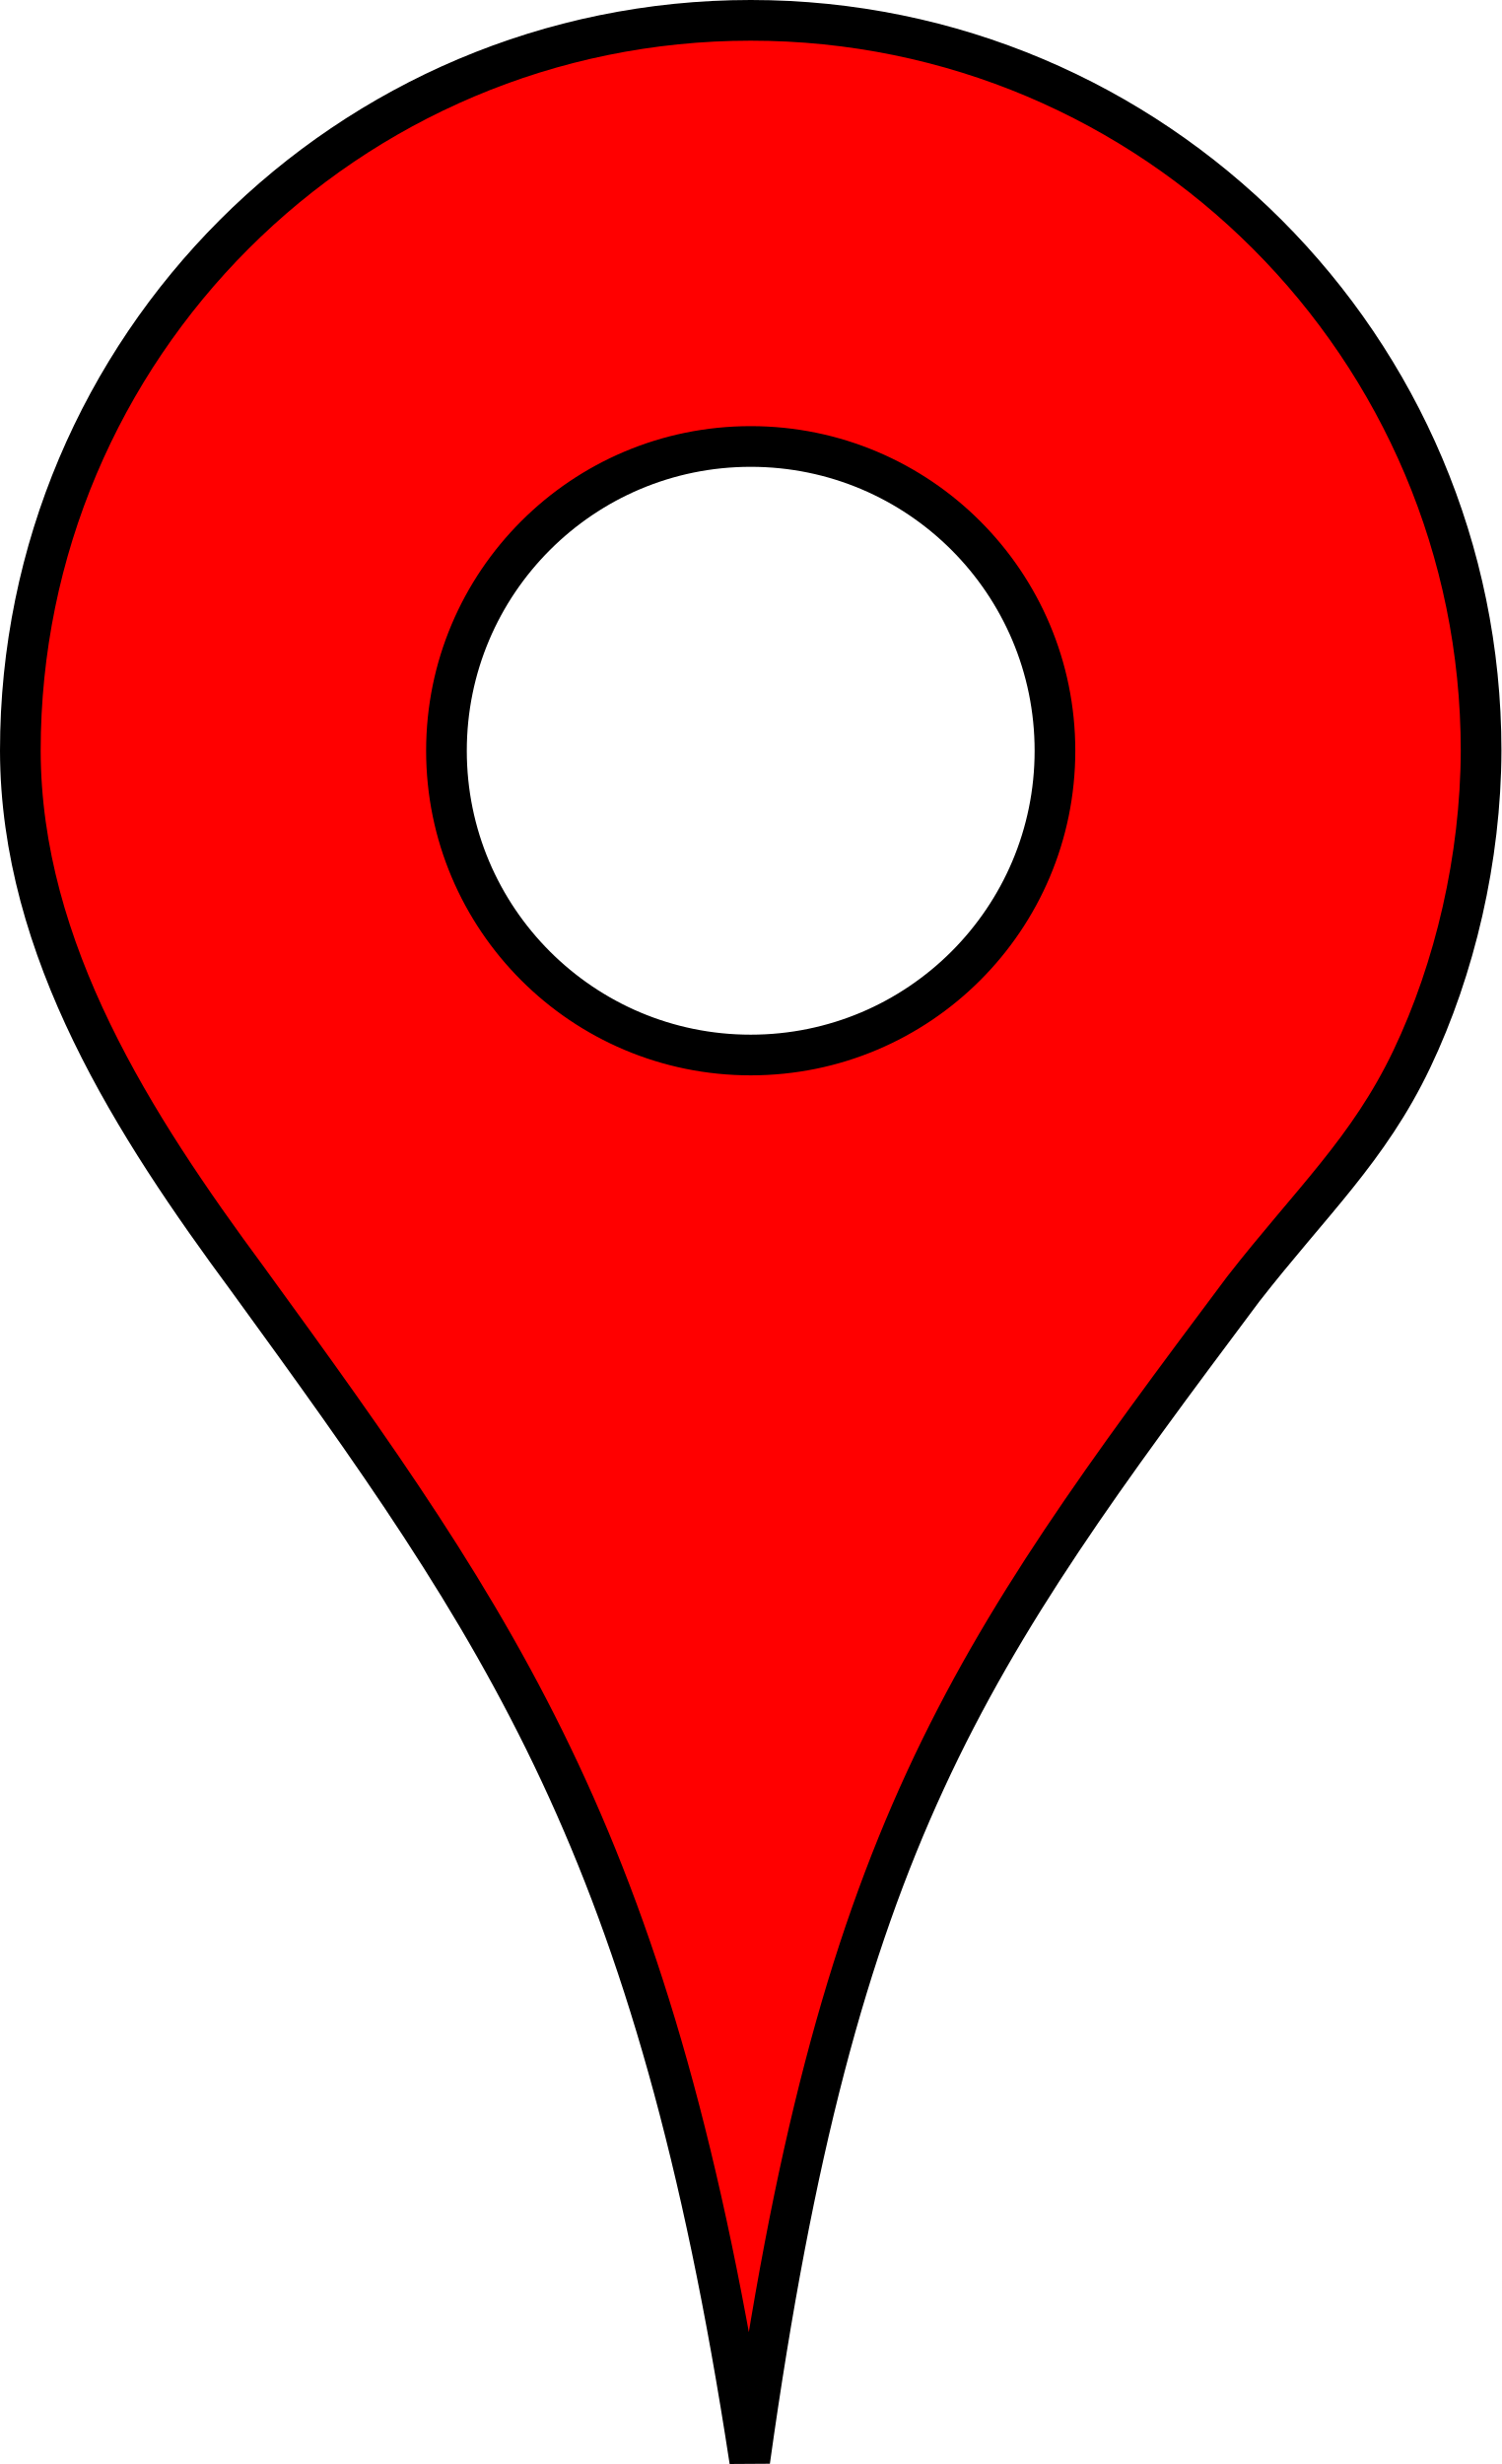
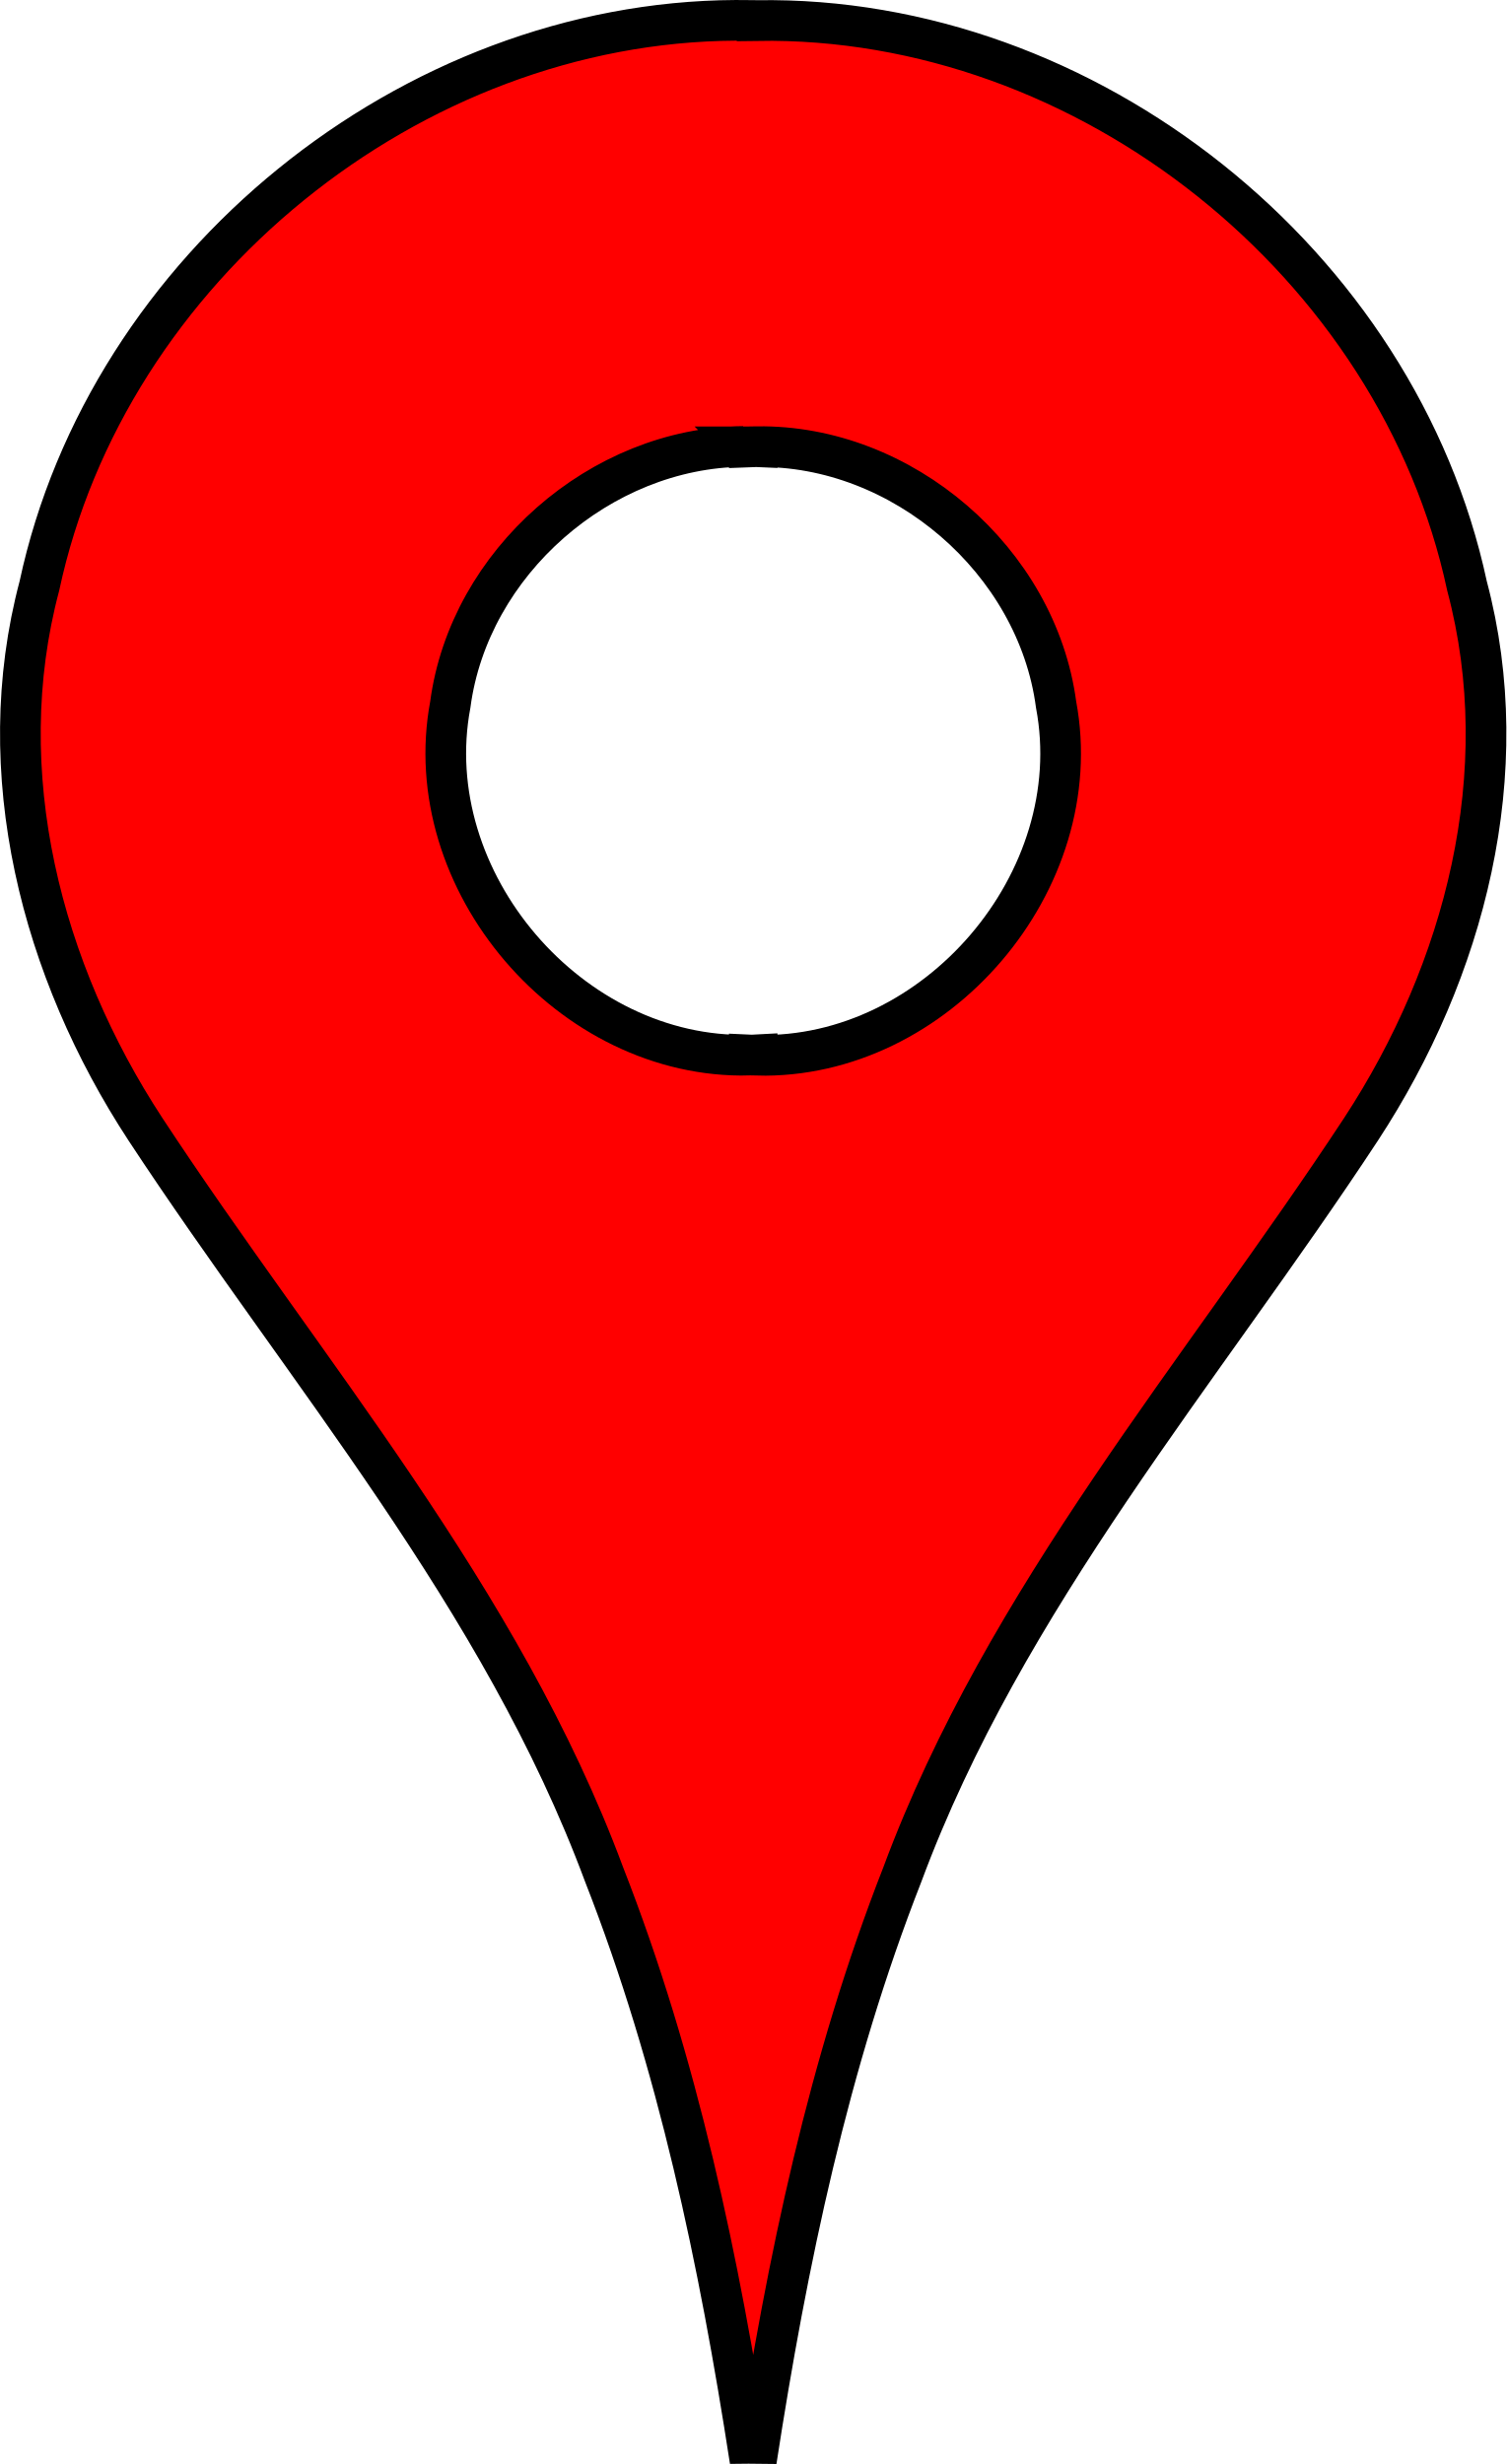
- <svg xmlns="http://www.w3.org/2000/svg" width="103.186mm" height="169.333mm" viewBox="0 0 365.62 600" id="svg4209" version="1.1">
+ <svg xmlns="http://www.w3.org/2000/svg" width="103.534mm" height="169.35mm" viewBox="0 0 366.853 600.059" id="svg4209" version="1.1">
  <defs id="defs4211" />
-   <g id="layer1" transform="translate(-176.9876,-168.9338)">
-     <path id="path3351" style="opacity:1;fill:#ff0000;stroke:#000000;stroke-width:9.905;stroke-miterlimit:4;stroke-dasharray:none" d="m 433.887,351.745 c 0,40.919 -33.171,74.09 -74.09,74.09 -40.919,0 -74.09,-33.171 -74.09,-74.09 0,-40.919 33.171,-74.09 74.09,-74.09 40.919,0 74.09,33.171 74.09,74.09 z M 359.799,173.886 c -98.229,-5e-4 -177.859,79.63 -177.858,177.858 0.079,48.627 27.922,91.529 55.305,128.606 62.665,86.221 99.477,138.372 122.315,287.835 21.21,-151.548 52.823,-195.339 120.17,-285.357 16.474,-21.135 30.536,-33.938 41.052,-55.997 10.516,-22.06 16.8,-48.94 16.873,-75.087 4.8e-4,-98.228 -79.629,-177.858 -177.856,-177.858 z" />
+   <g id="layer1" transform="translate(-176.897,-168.9069)">
+     <path style="opacity:1;fill:#ff0000;stroke:#000000;stroke-width:9.905;stroke-miterlimit:4;stroke-dasharray:none" d="M 179.039,4.928 C 99.906,5.335 26.087,65.158 9.508,142.643 -2.589,188.105 10.015,236.323 35.312,274.955 c 38.972,59.313 86.688,114.102 111.711,181.512 17.959,45.83 28.07,94.271 35.549,142.785 0.303,-2.291 0.544,-4.587 0.762,-6.885 0.218,2.306 0.462,4.61 0.766,6.91 7.479,-48.514 17.589,-96.956 35.549,-142.785 25.023,-67.41 72.739,-122.199 111.711,-181.512 25.298,-38.632 37.901,-86.848 25.805,-132.311 C 340.351,64.094 264.675,3.683 184.285,4.977 l 0,-0.006 -1.475,-0.018 c -1.259,-0.024 -2.515,-0.032 -3.771,-0.025 z m 1.877,103.771 c 0.489,-0.004 0.981,0.018 1.471,0.025 l 0,0.059 c 0.57,-0.025 1.138,-0.02 1.707,-0.029 0.064,0.003 0.127,0.001 0.191,0.004 l 0,-0.006 c 35.299,-0.493 68.154,27.733 72.812,62.801 8.079,42.995 -29.286,86.481 -72.812,85.41 l 0,-0.1 c -0.432,0.024 -0.862,0.034 -1.293,0.049 -0.202,-0.009 -0.403,-0.013 -0.605,-0.023 l 0,0.047 c -43.526,1.071 -80.892,-42.413 -72.812,-85.408 4.594,-34.581 36.605,-62.531 71.342,-62.828 z" transform="translate(176.9876,168.9338)" id="path3351" />
  </g>
</svg>
